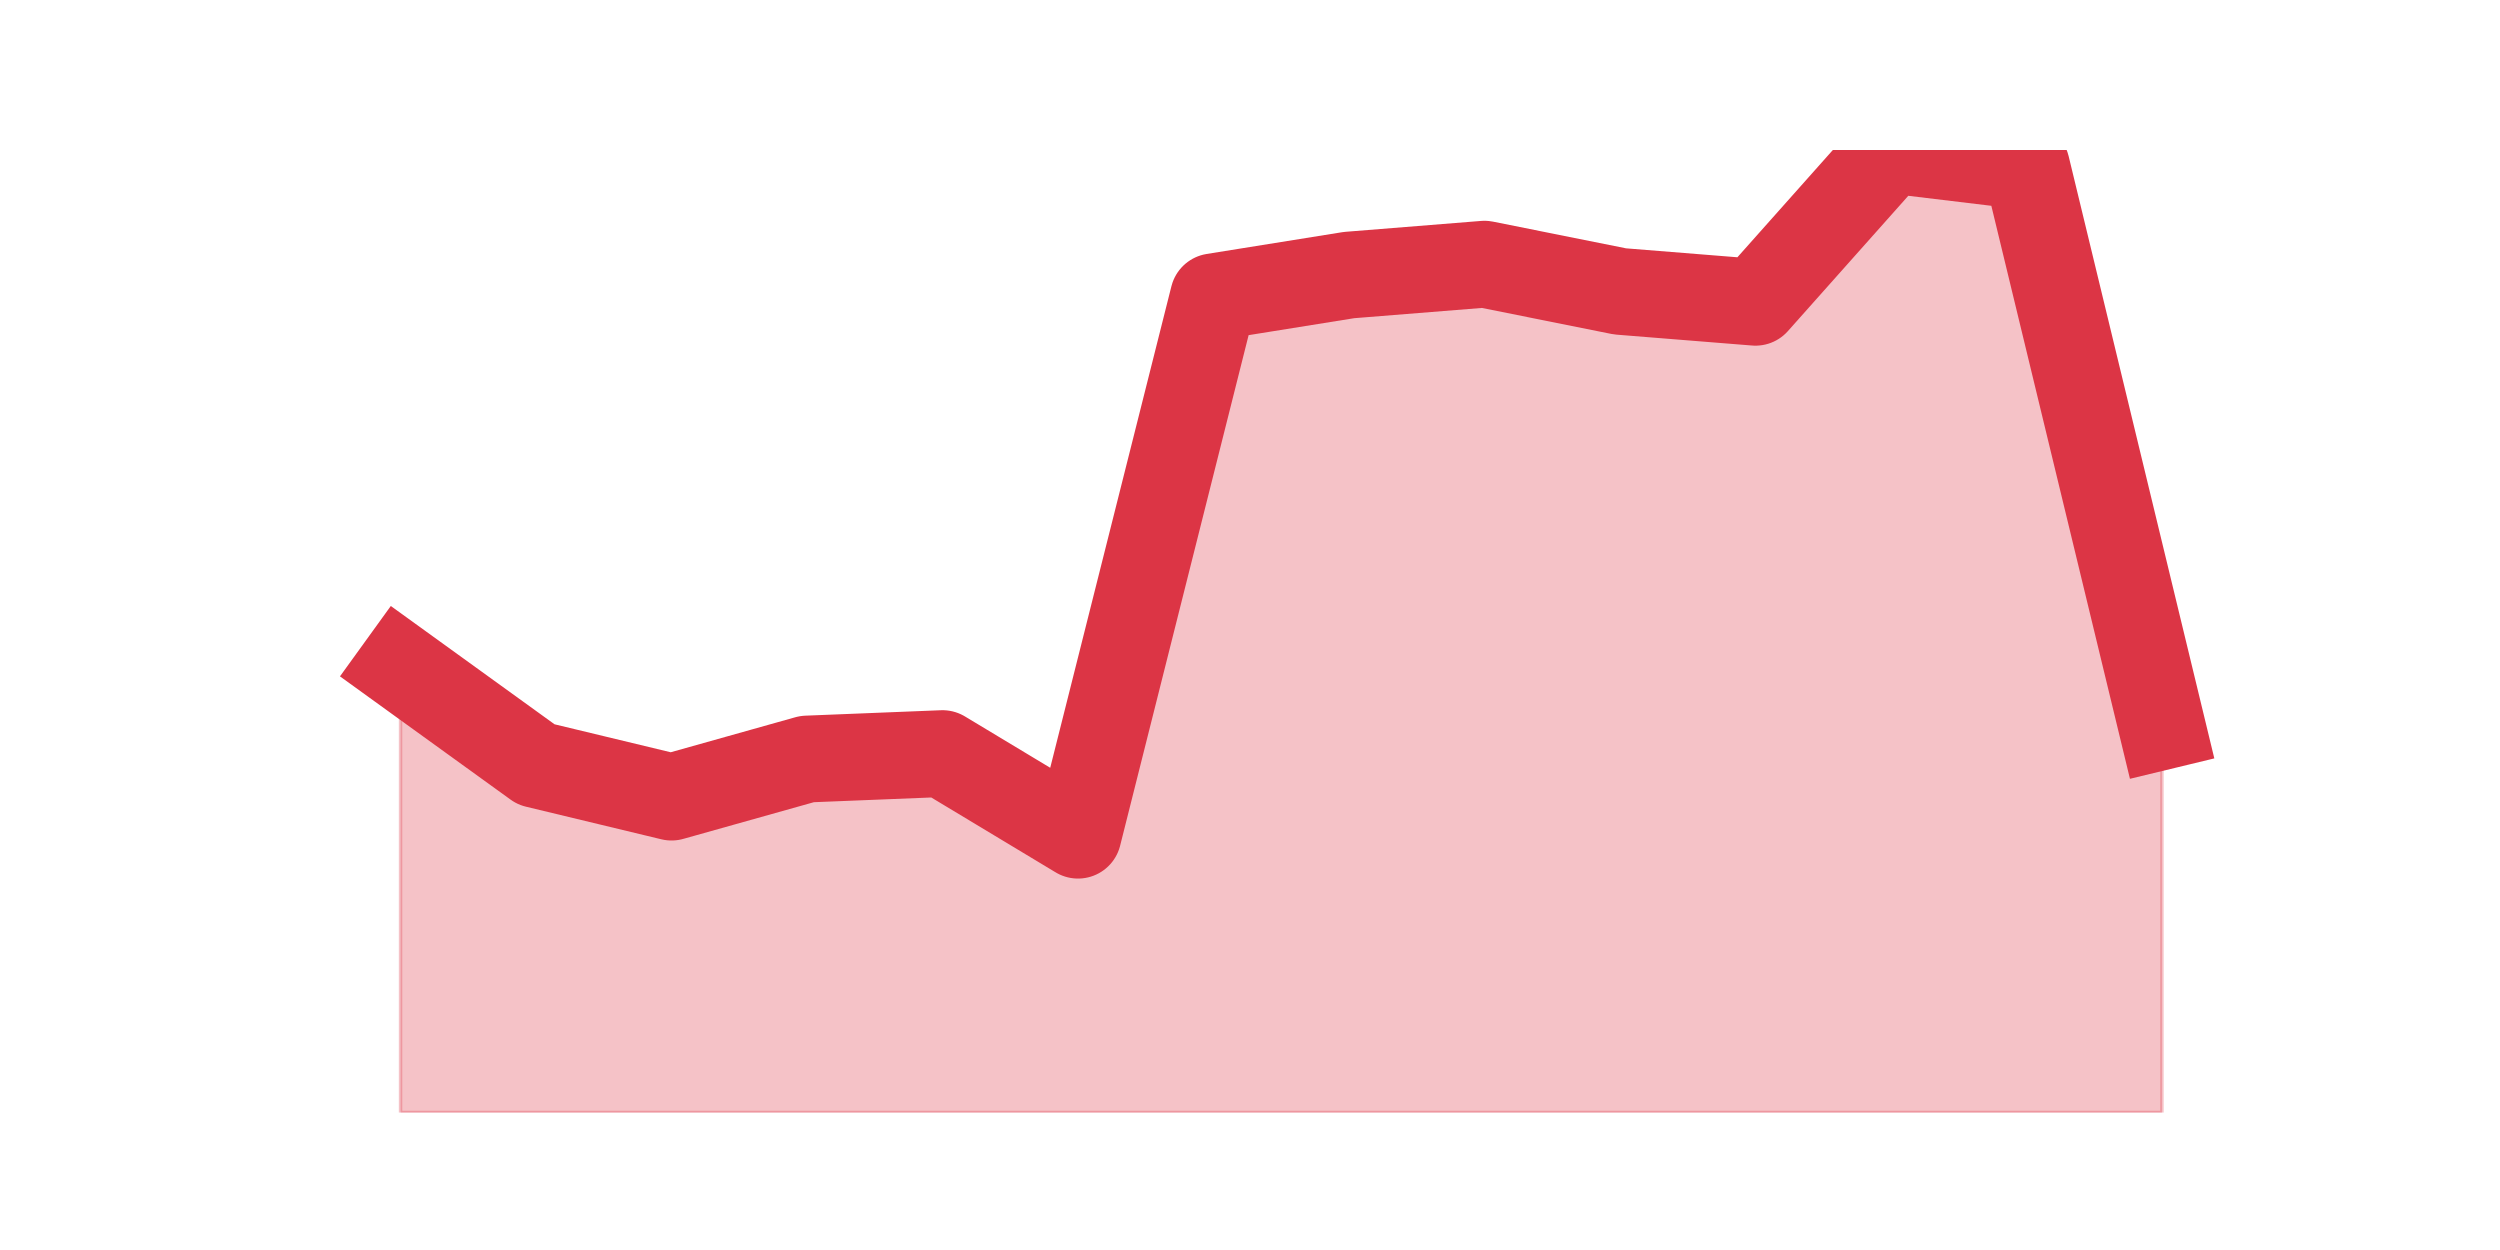
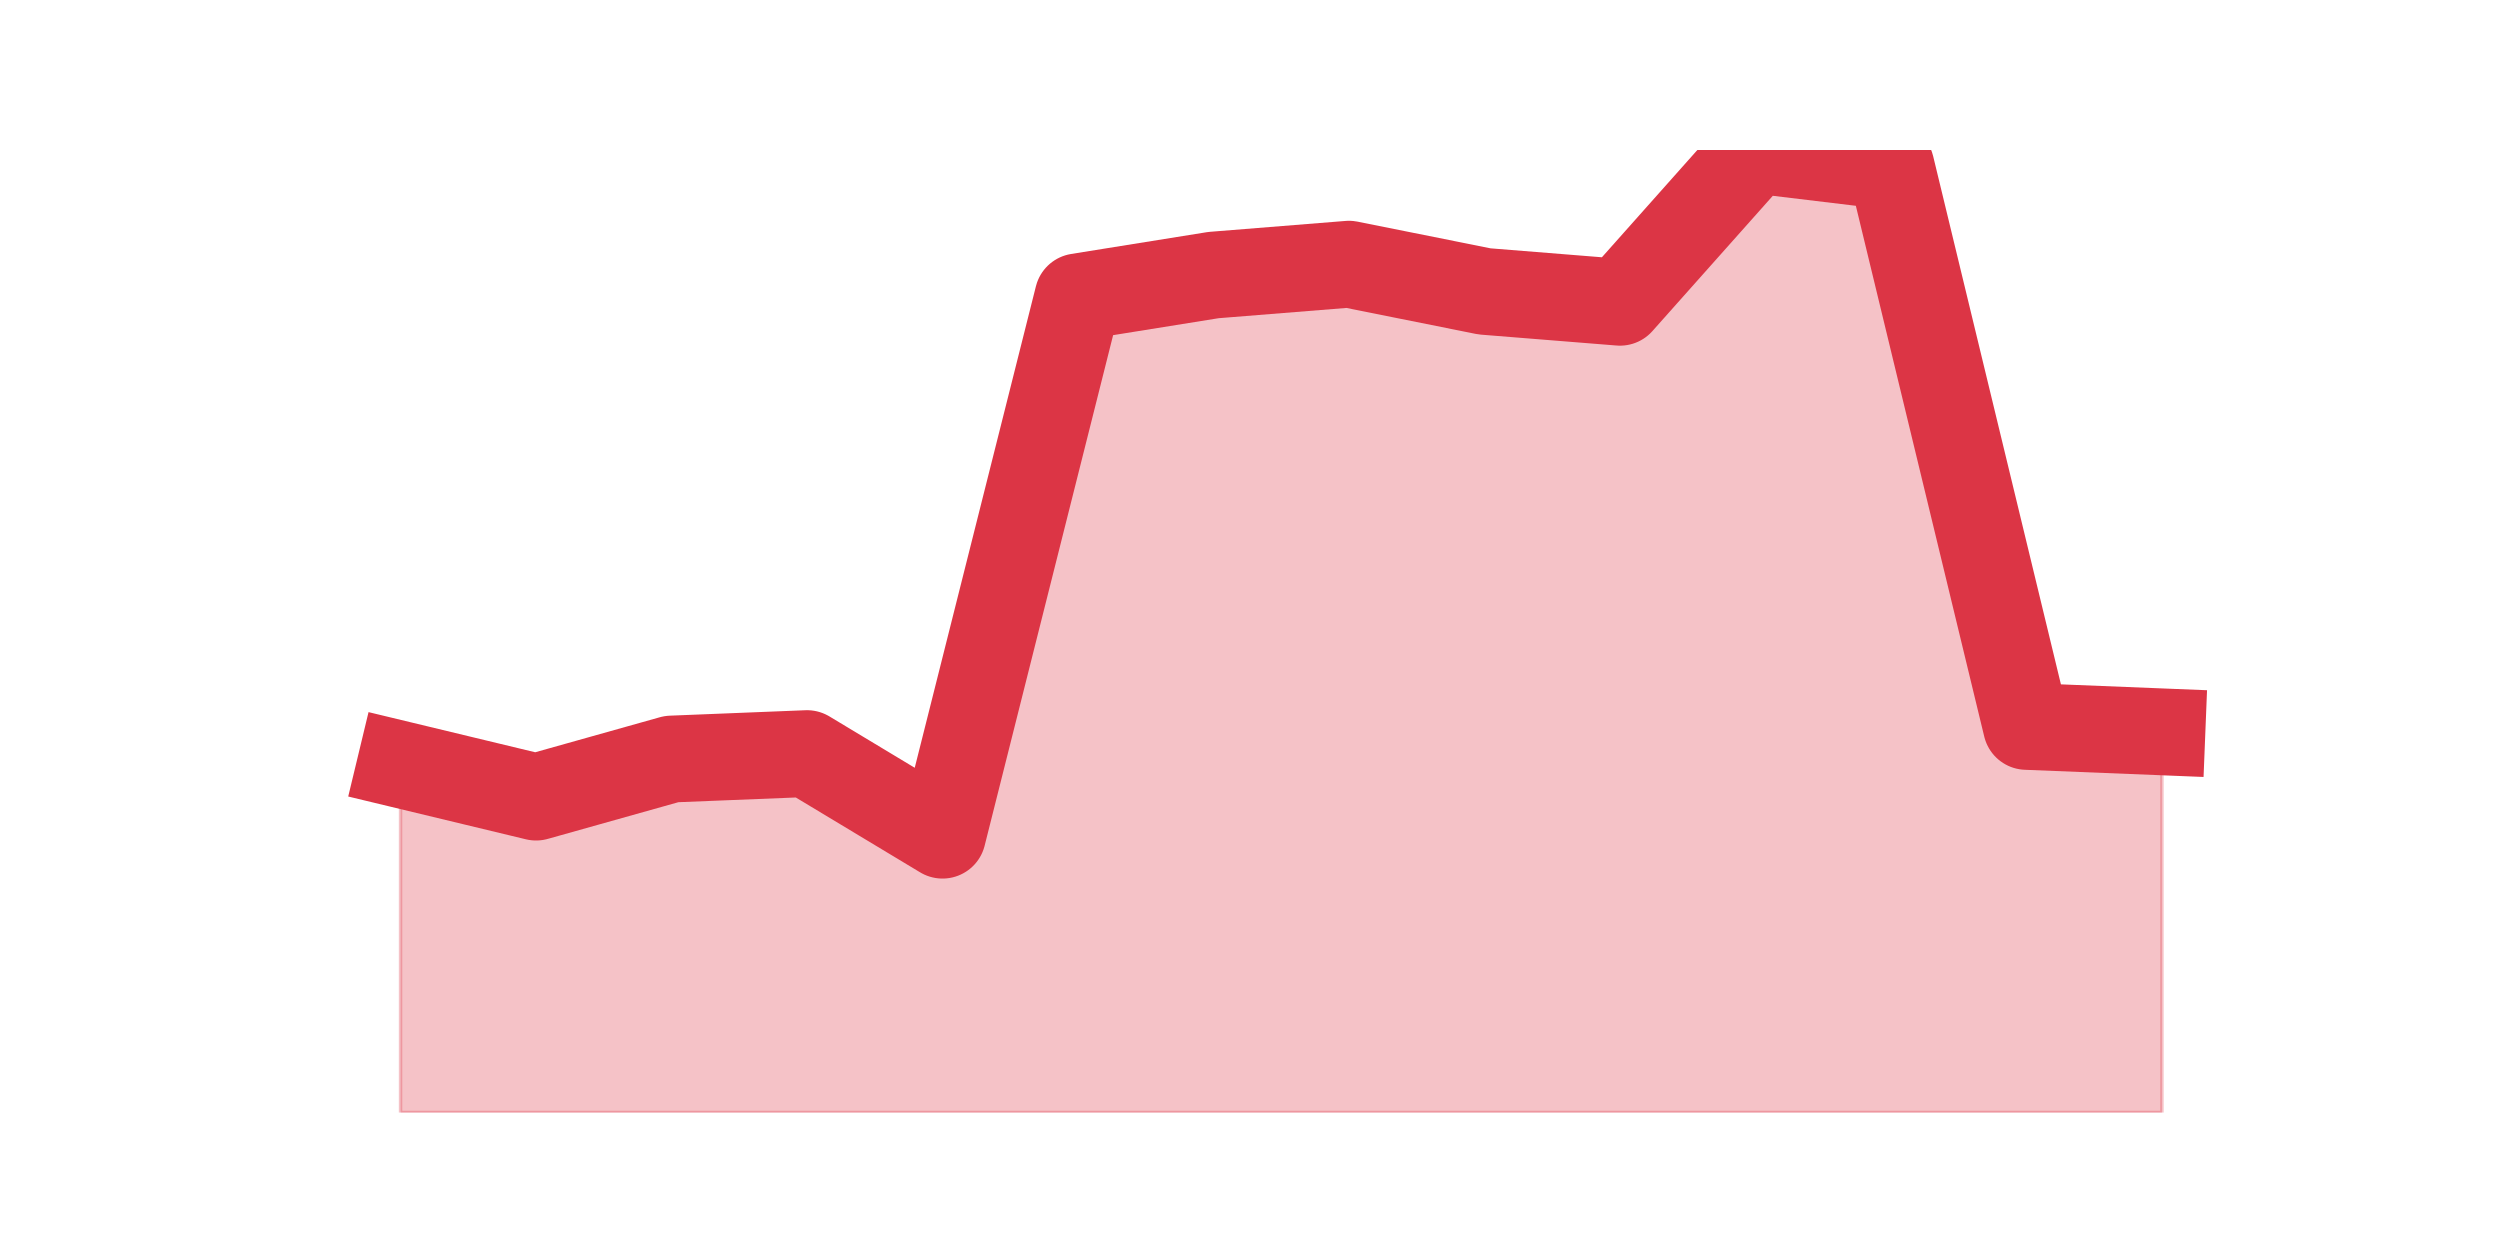
<svg xmlns="http://www.w3.org/2000/svg" xmlns:xlink="http://www.w3.org/1999/xlink" height="360pt" version="1.1" viewBox="0 0 720 360" width="720pt">
  <defs>
    <style type="text/css">*{stroke-linecap:butt;stroke-linejoin:round;}</style>
  </defs>
  <g id="figure_1">
    <g id="patch_1">
      <path d="M 0 360  L 720 360  L 720 0  L 0 0  z " style="fill:none;" />
    </g>
    <g id="axes_1">
      <g id="matplotlib.axis_1" />
      <g id="matplotlib.axis_2" />
      <g id="PolyCollection_1">
        <defs>
-           <path d="M 115.364 -168.02  L 115.364 -39.6  L 154.385 -39.6  L 193.406 -39.6  L 232.427 -39.6  L 271.448 -39.6  L 310.469 -39.6  L 349.49 -39.6  L 388.51 -39.6  L 427.531 -39.6  L 466.552 -39.6  L 505.573 -39.6  L 544.594 -39.6  L 583.615 -39.6  L 622.636 -39.6  L 622.636 -150.793  L 622.636 -150.793  L 583.615 -312.102  L 544.594 -316.8  L 505.573 -272.949  L 466.552 -276.081  L 427.531 -283.912  L 388.51 -280.78  L 349.49 -274.515  L 310.469 -119.471  L 271.448 -142.963  L 232.427 -141.397  L 193.406 -130.434  L 154.385 -139.831  L 115.364 -168.02  z " id="m3c8c9131a3" style="stroke:#dc3545;stroke-opacity:0.3;" />
+           <path d="M 115.364 -139.831  L 115.364 -39.6  L 154.385 -39.6  L 193.406 -39.6  L 232.427 -39.6  L 271.448 -39.6  L 310.469 -39.6  L 349.49 -39.6  L 388.51 -39.6  L 427.531 -39.6  L 466.552 -39.6  L 505.573 -39.6  L 544.594 -39.6  L 583.615 -39.6  L 622.636 -39.6  L 622.636 -149.227  L 622.636 -149.227  L 583.615 -150.793  L 544.594 -312.102  L 505.573 -316.8  L 466.552 -272.949  L 427.531 -276.081  L 388.51 -283.912  L 349.49 -280.78  L 310.469 -274.515  L 271.448 -119.471  L 232.427 -142.963  L 193.406 -141.397  L 154.385 -130.434  L 115.364 -139.831  z " id="md0dee17bd1" style="stroke:#dc3545;stroke-opacity:0.3;" />
        </defs>
-         <g clip-path="url(#p7065a39911)">
-           <use style="fill:#dc3545;fill-opacity:0.3;stroke:#dc3545;stroke-opacity:0.3;" x="0" xlink:href="#m3c8c9131a3" y="360" />
+         <g clip-path="url(#p039b241ca3)">
+           <use style="fill:#dc3545;fill-opacity:0.3;stroke:#dc3545;stroke-opacity:0.3;" x="0" xlink:href="#md0dee17bd1" y="360" />
        </g>
      </g>
      <g id="line2d_1">
-         <path clip-path="url(#p7065a39911)" d="M 115.364 191.98  L 154.385 220.169  L 193.406 229.566  L 232.427 218.603  L 271.448 217.037  L 310.469 240.529  L 349.49 85.485  L 388.51 79.22  L 427.531 76.088  L 466.552 83.919  L 505.573 87.051  L 544.594 43.2  L 583.615 47.898  L 622.636 209.207  " style="fill:none;stroke:#dc3545;stroke-linecap:square;stroke-width:25;" />
+         <path clip-path="url(#p039b241ca3)" d="M 115.364 220.169  L 154.385 229.566  L 193.406 218.603  L 232.427 217.037  L 271.448 240.529  L 310.469 85.485  L 349.49 79.22  L 388.51 76.088  L 427.531 83.919  L 466.552 87.051  L 505.573 43.2  L 544.594 47.898  L 583.615 209.207  L 622.636 210.773  " style="fill:none;stroke:#dc3545;stroke-linecap:square;stroke-width:25;" />
      </g>
    </g>
  </g>
  <defs>
-     <clipPath id="p7065a39911">
+     <clipPath id="p039b241ca3">
      <rect height="277.2" width="558" x="90" y="43.2" />
    </clipPath>
  </defs>
</svg>
